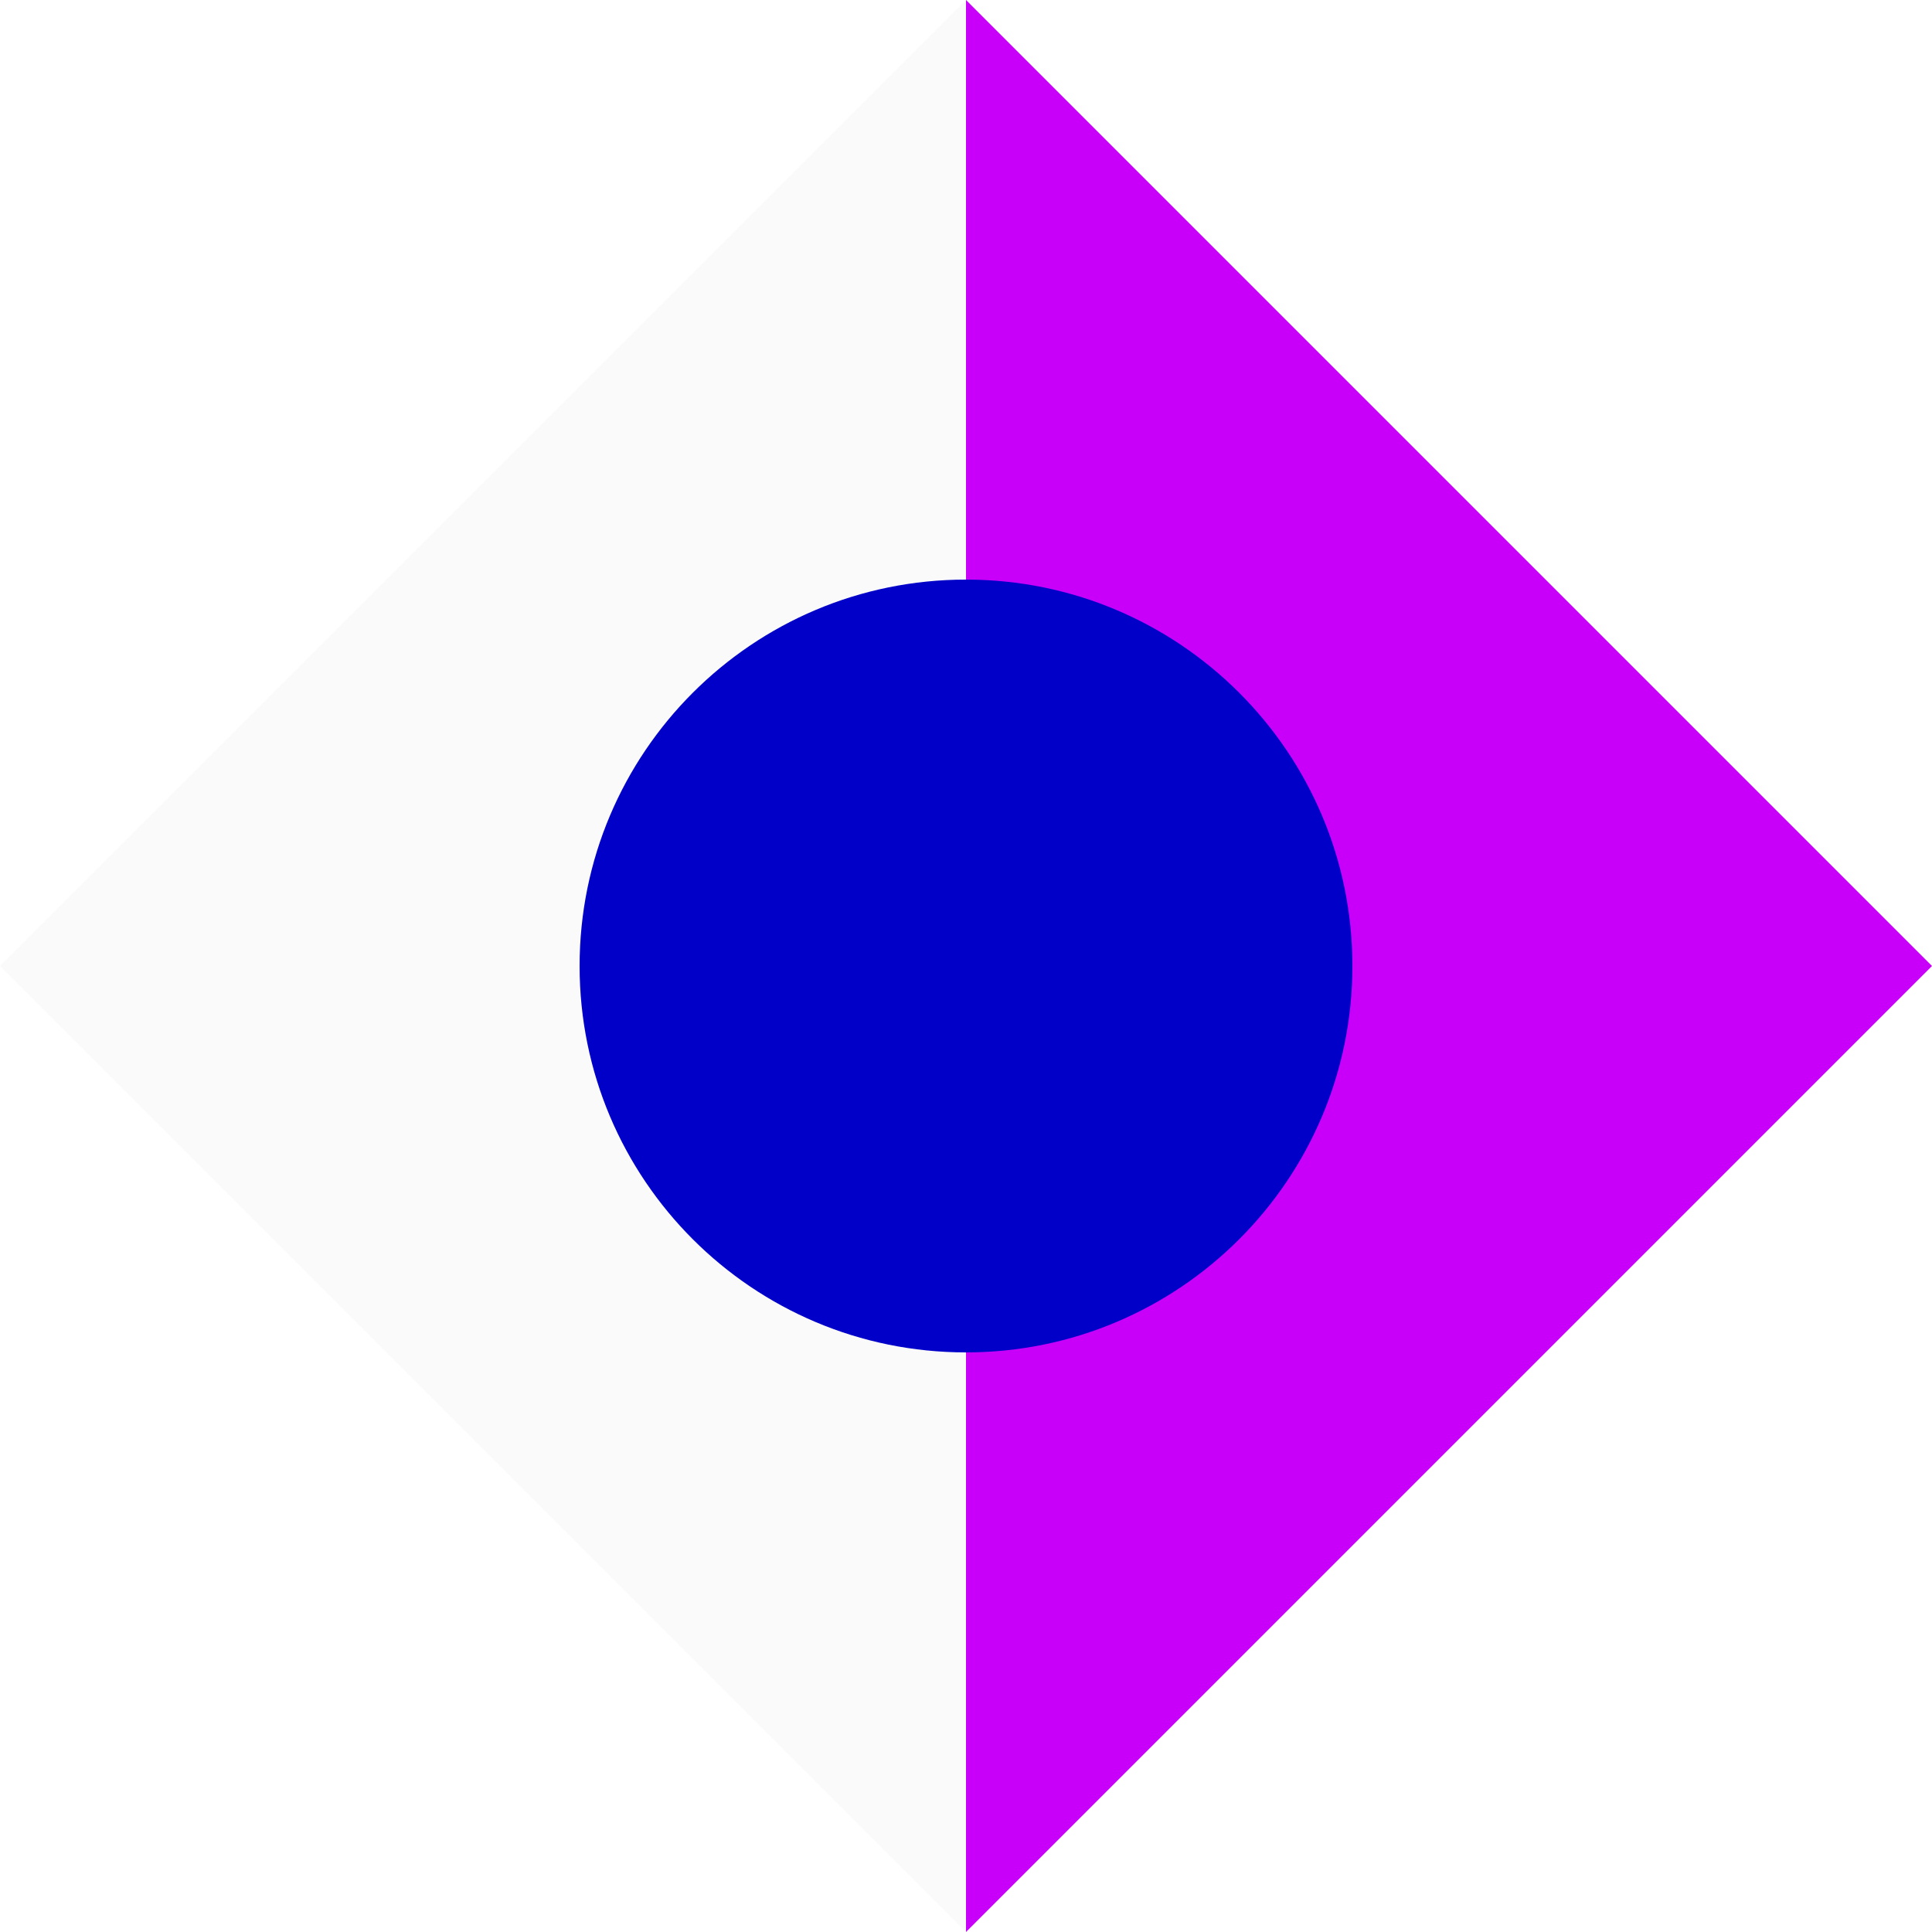
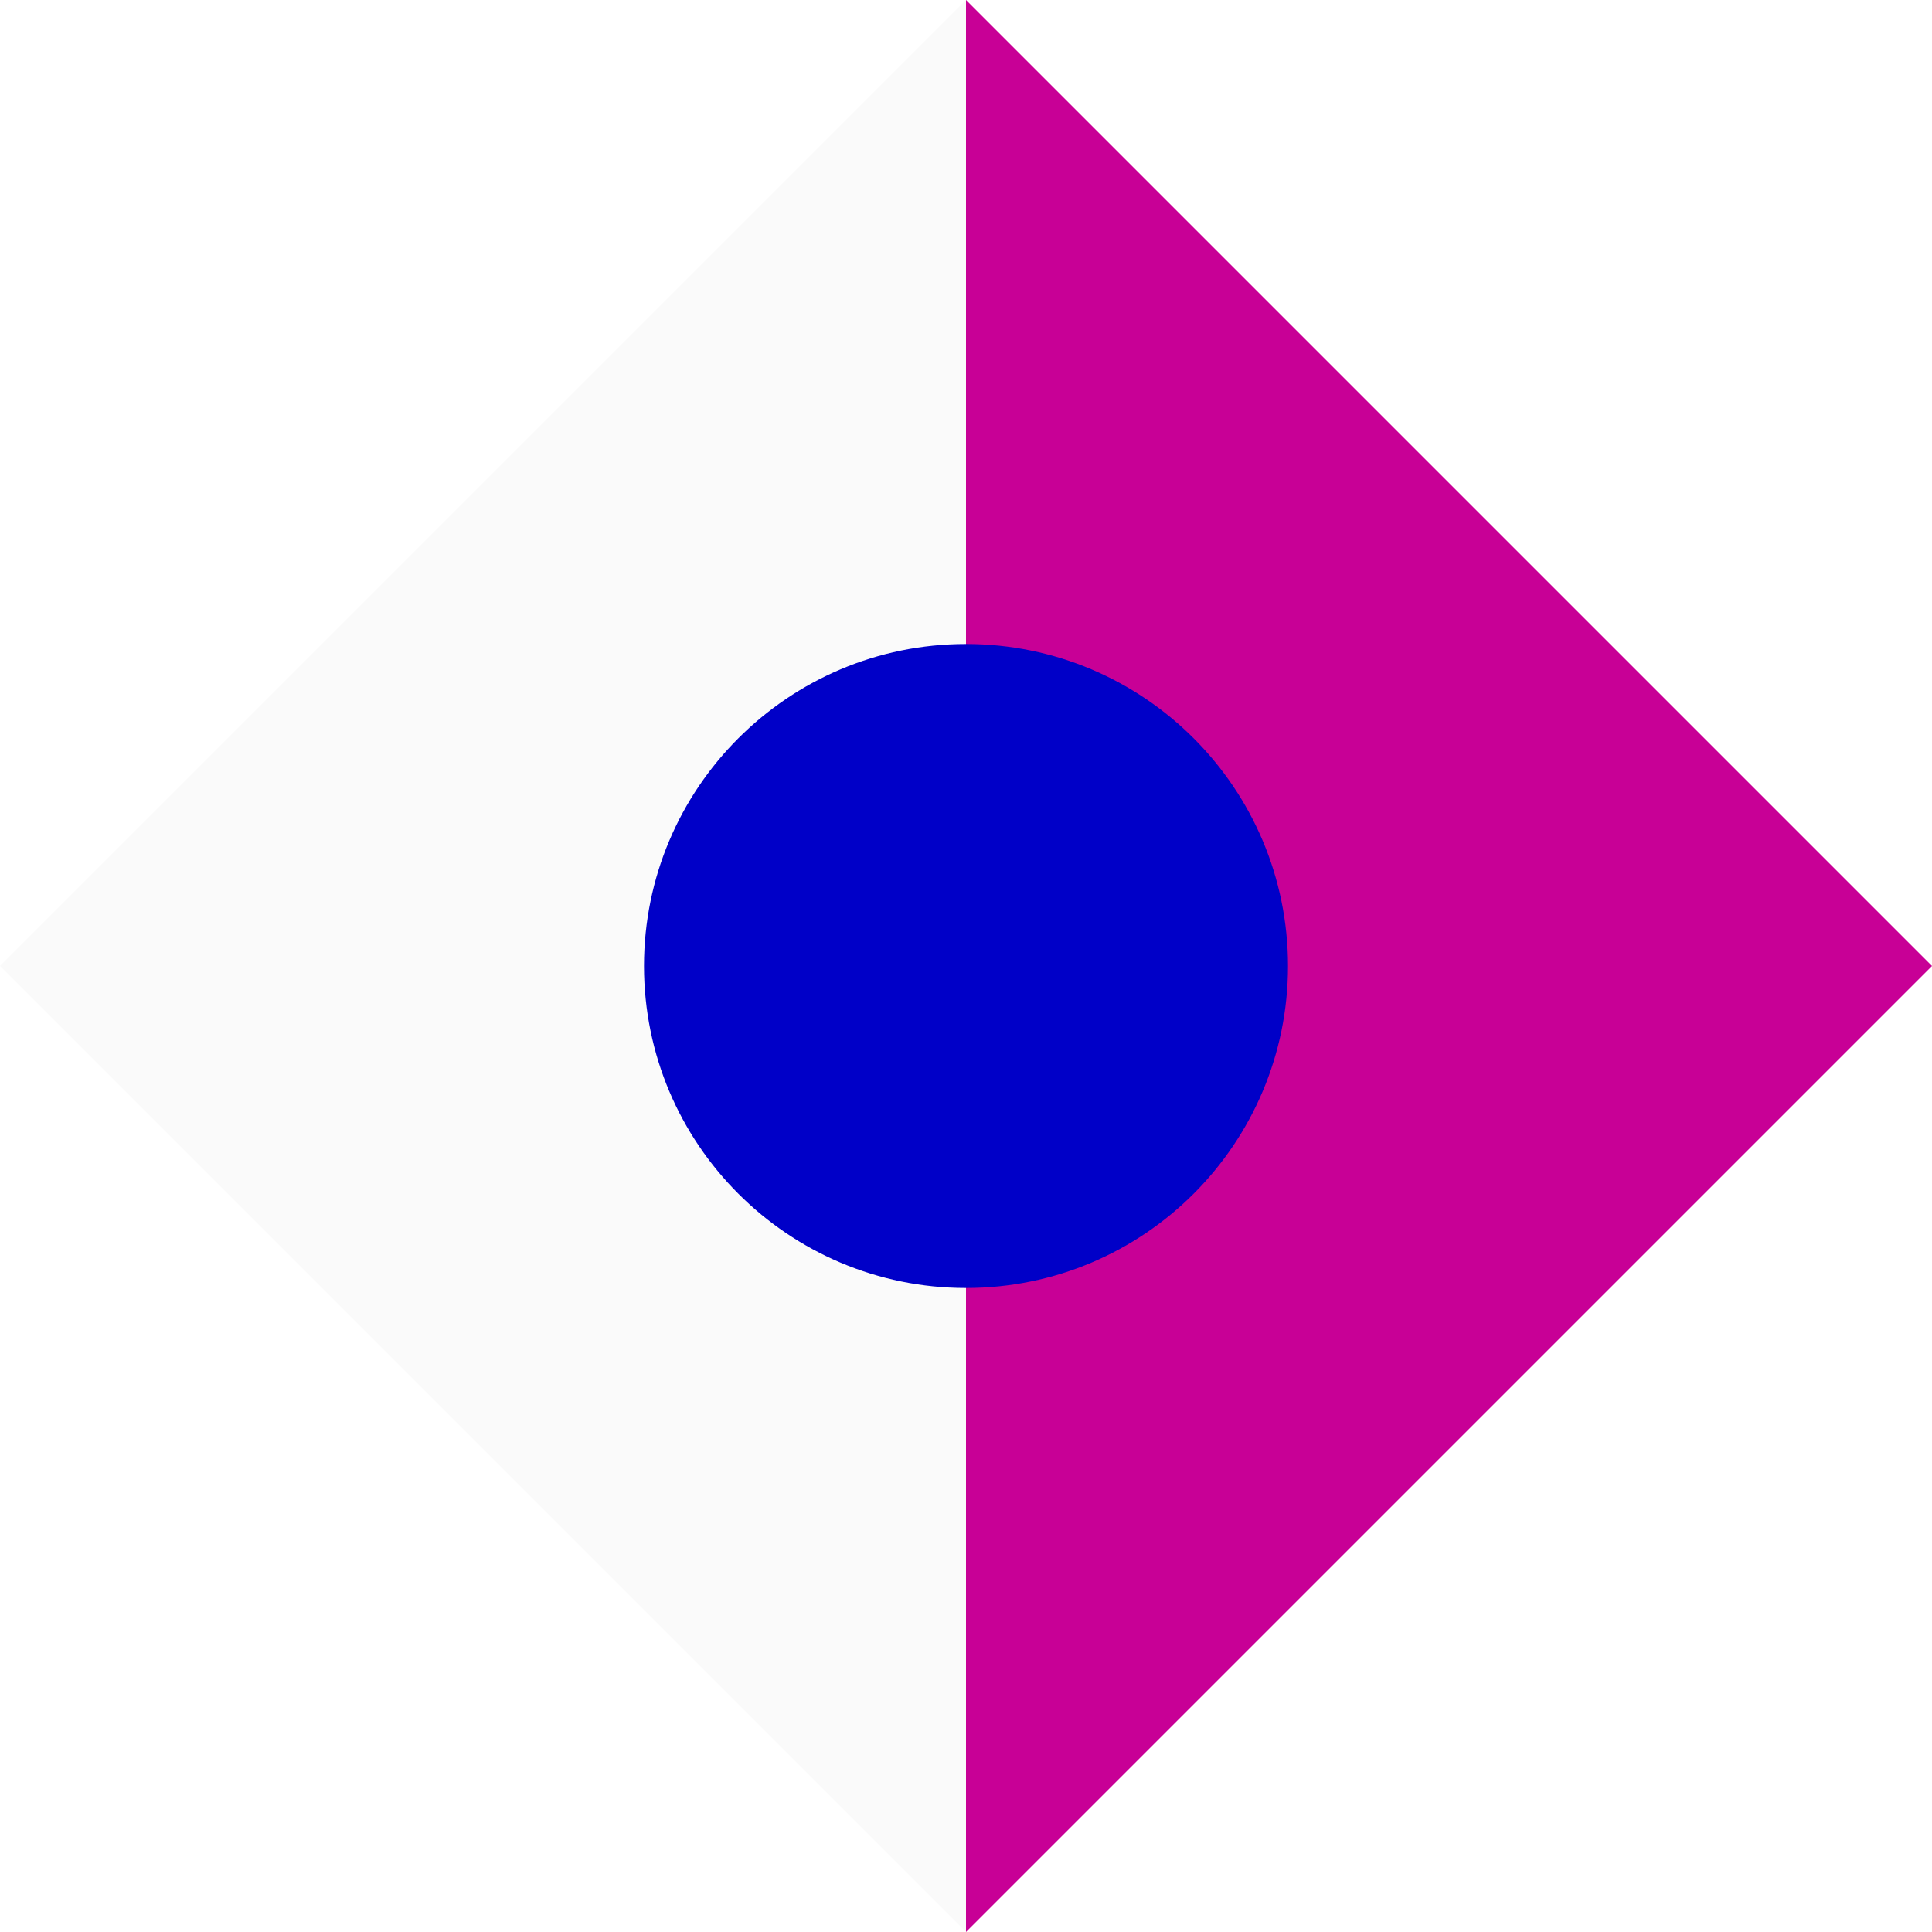
- <svg xmlns="http://www.w3.org/2000/svg" viewBox="0 0 200 200">
-   <polygon fill="rgb(250 250 250)" points="100,0 0,100 100,200" />
-   <polygon fill="rgb(200 0 250)" points="100,0 200,100 100,200" />
-   <circle fill="rgb(0 0 200)" cx="100" cy="100" r="40" />
+ <svg xmlns="http://www.w3.org/2000/svg" viewBox="0 0 300 300">
+   <polygon fill="rgb(250 250 250)" points="150,0 0,150 150,300" />
+   <polygon fill="rgb(200 0 150)" points="150,0 300,150 150,300" />
+   <circle fill="rgb(0 0 200)" cx="150" cy="150" r="50" />
</svg>
